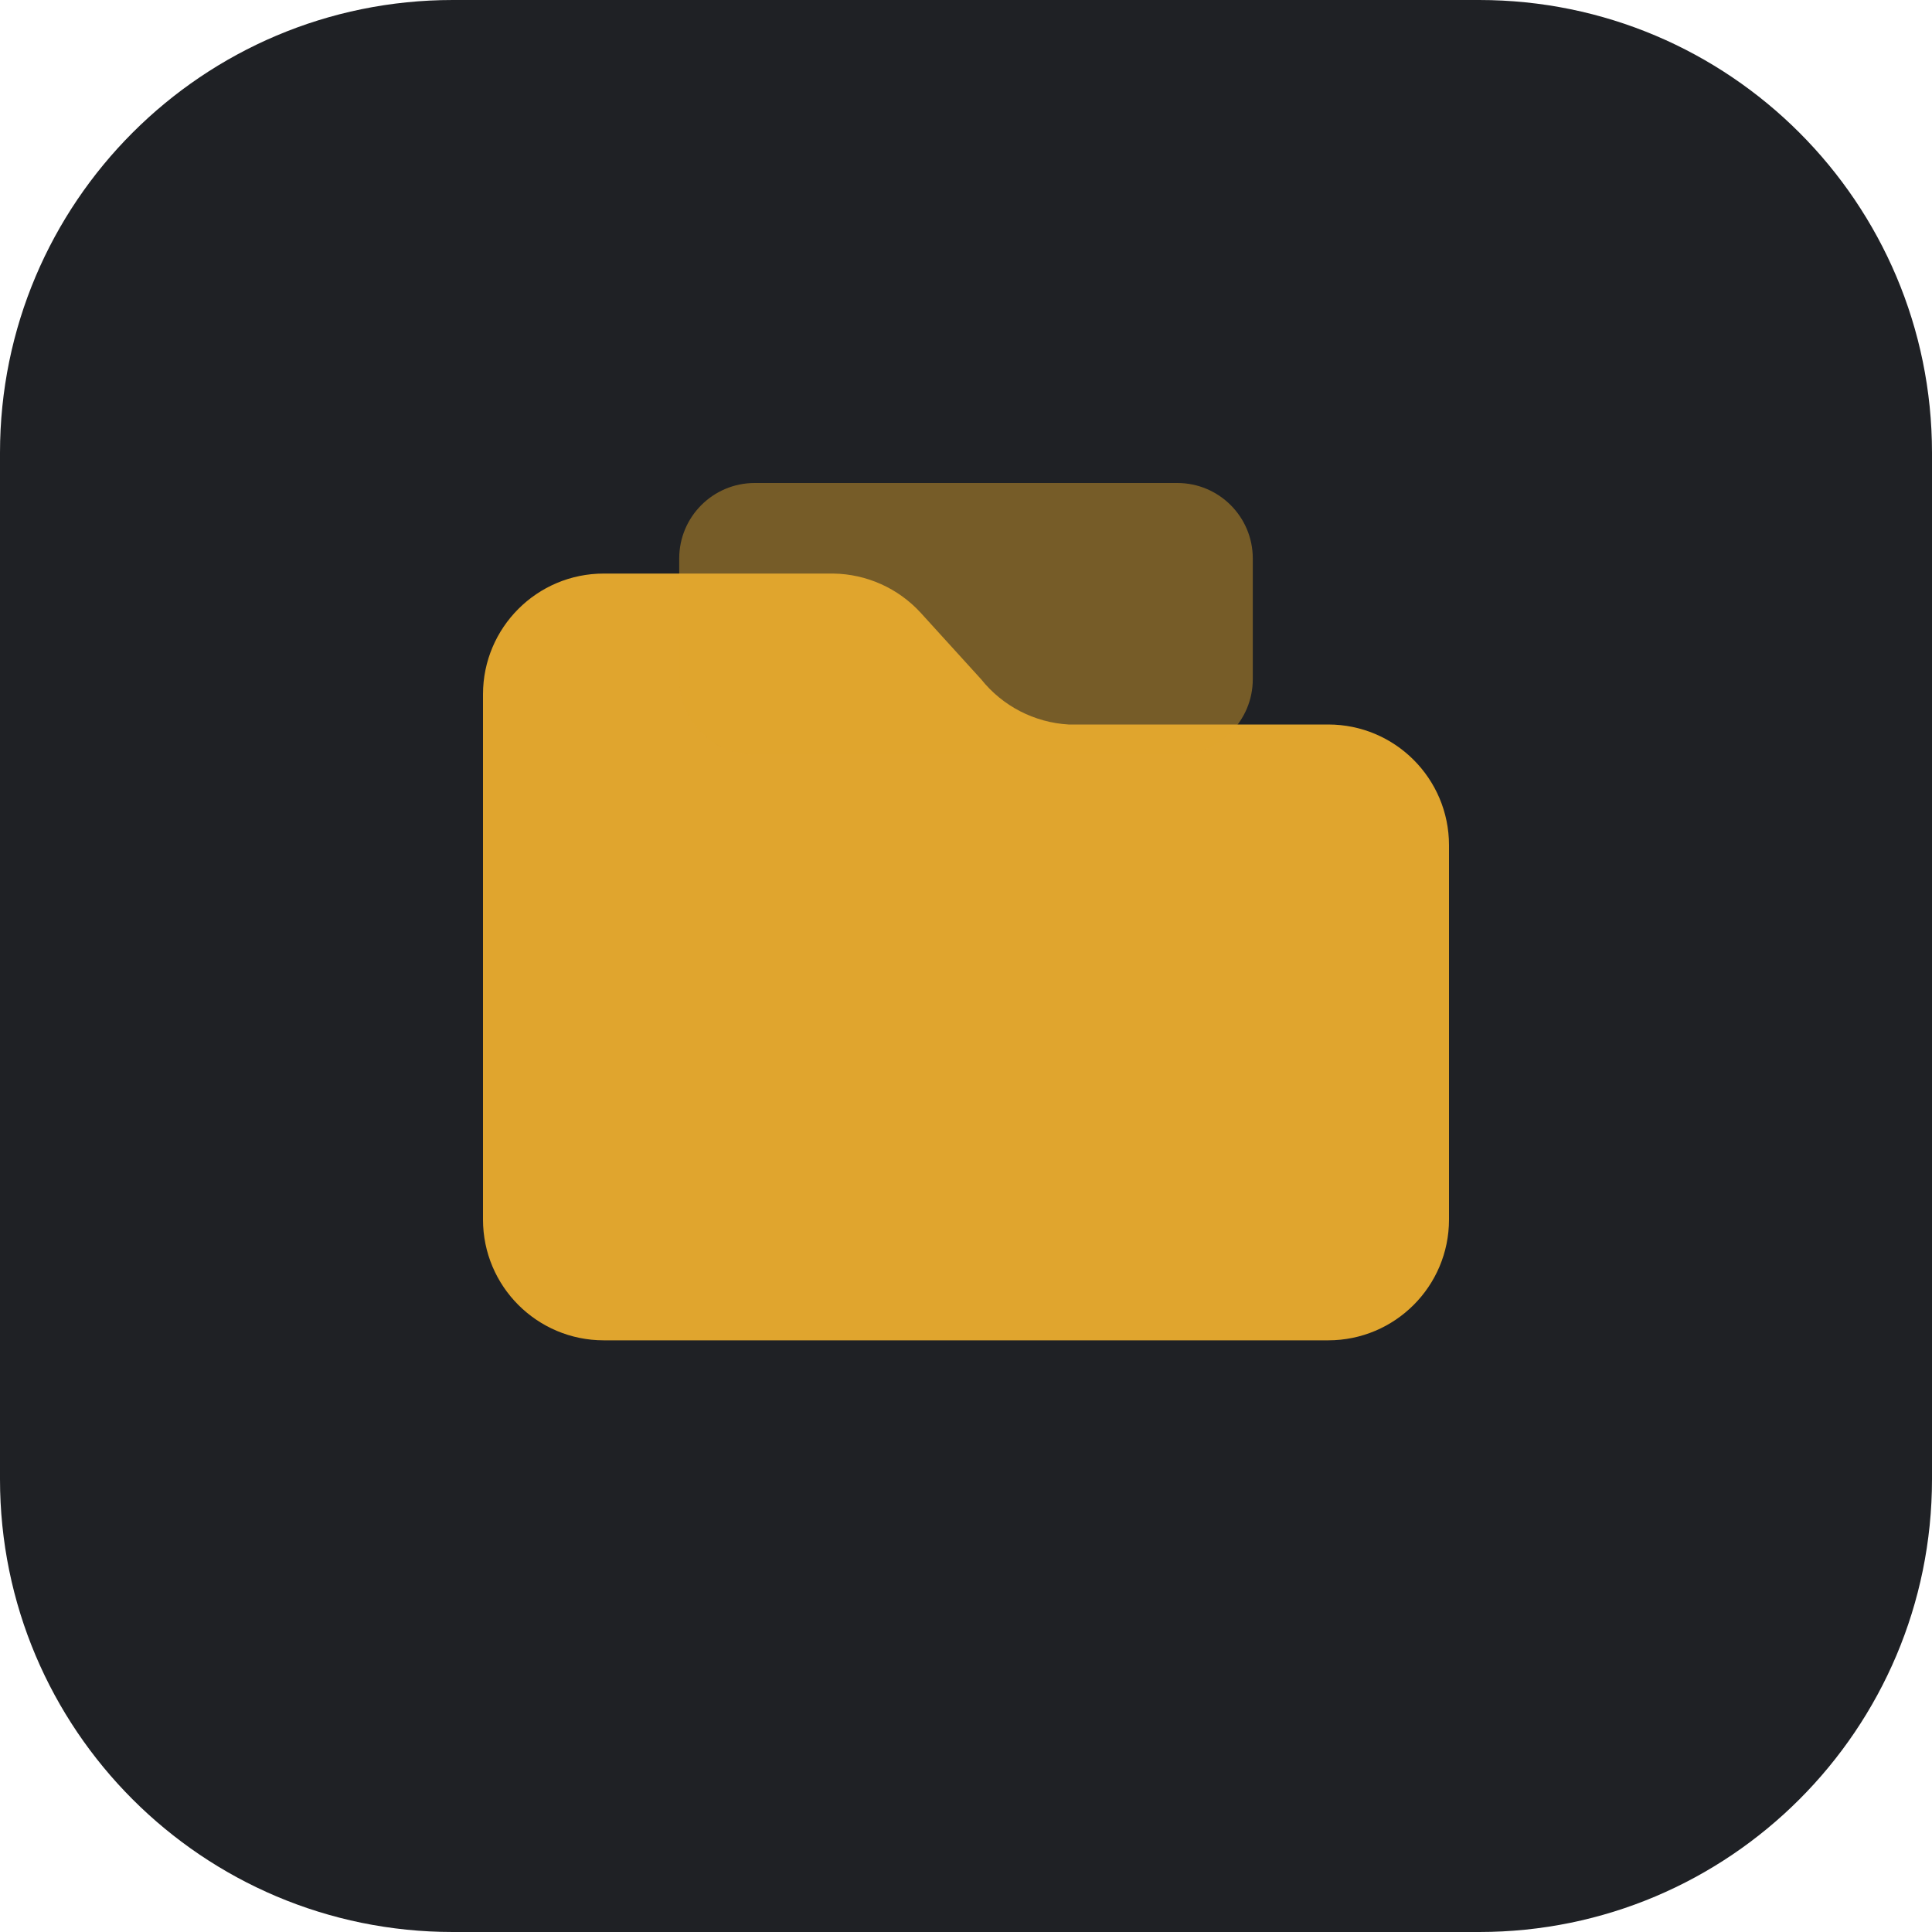
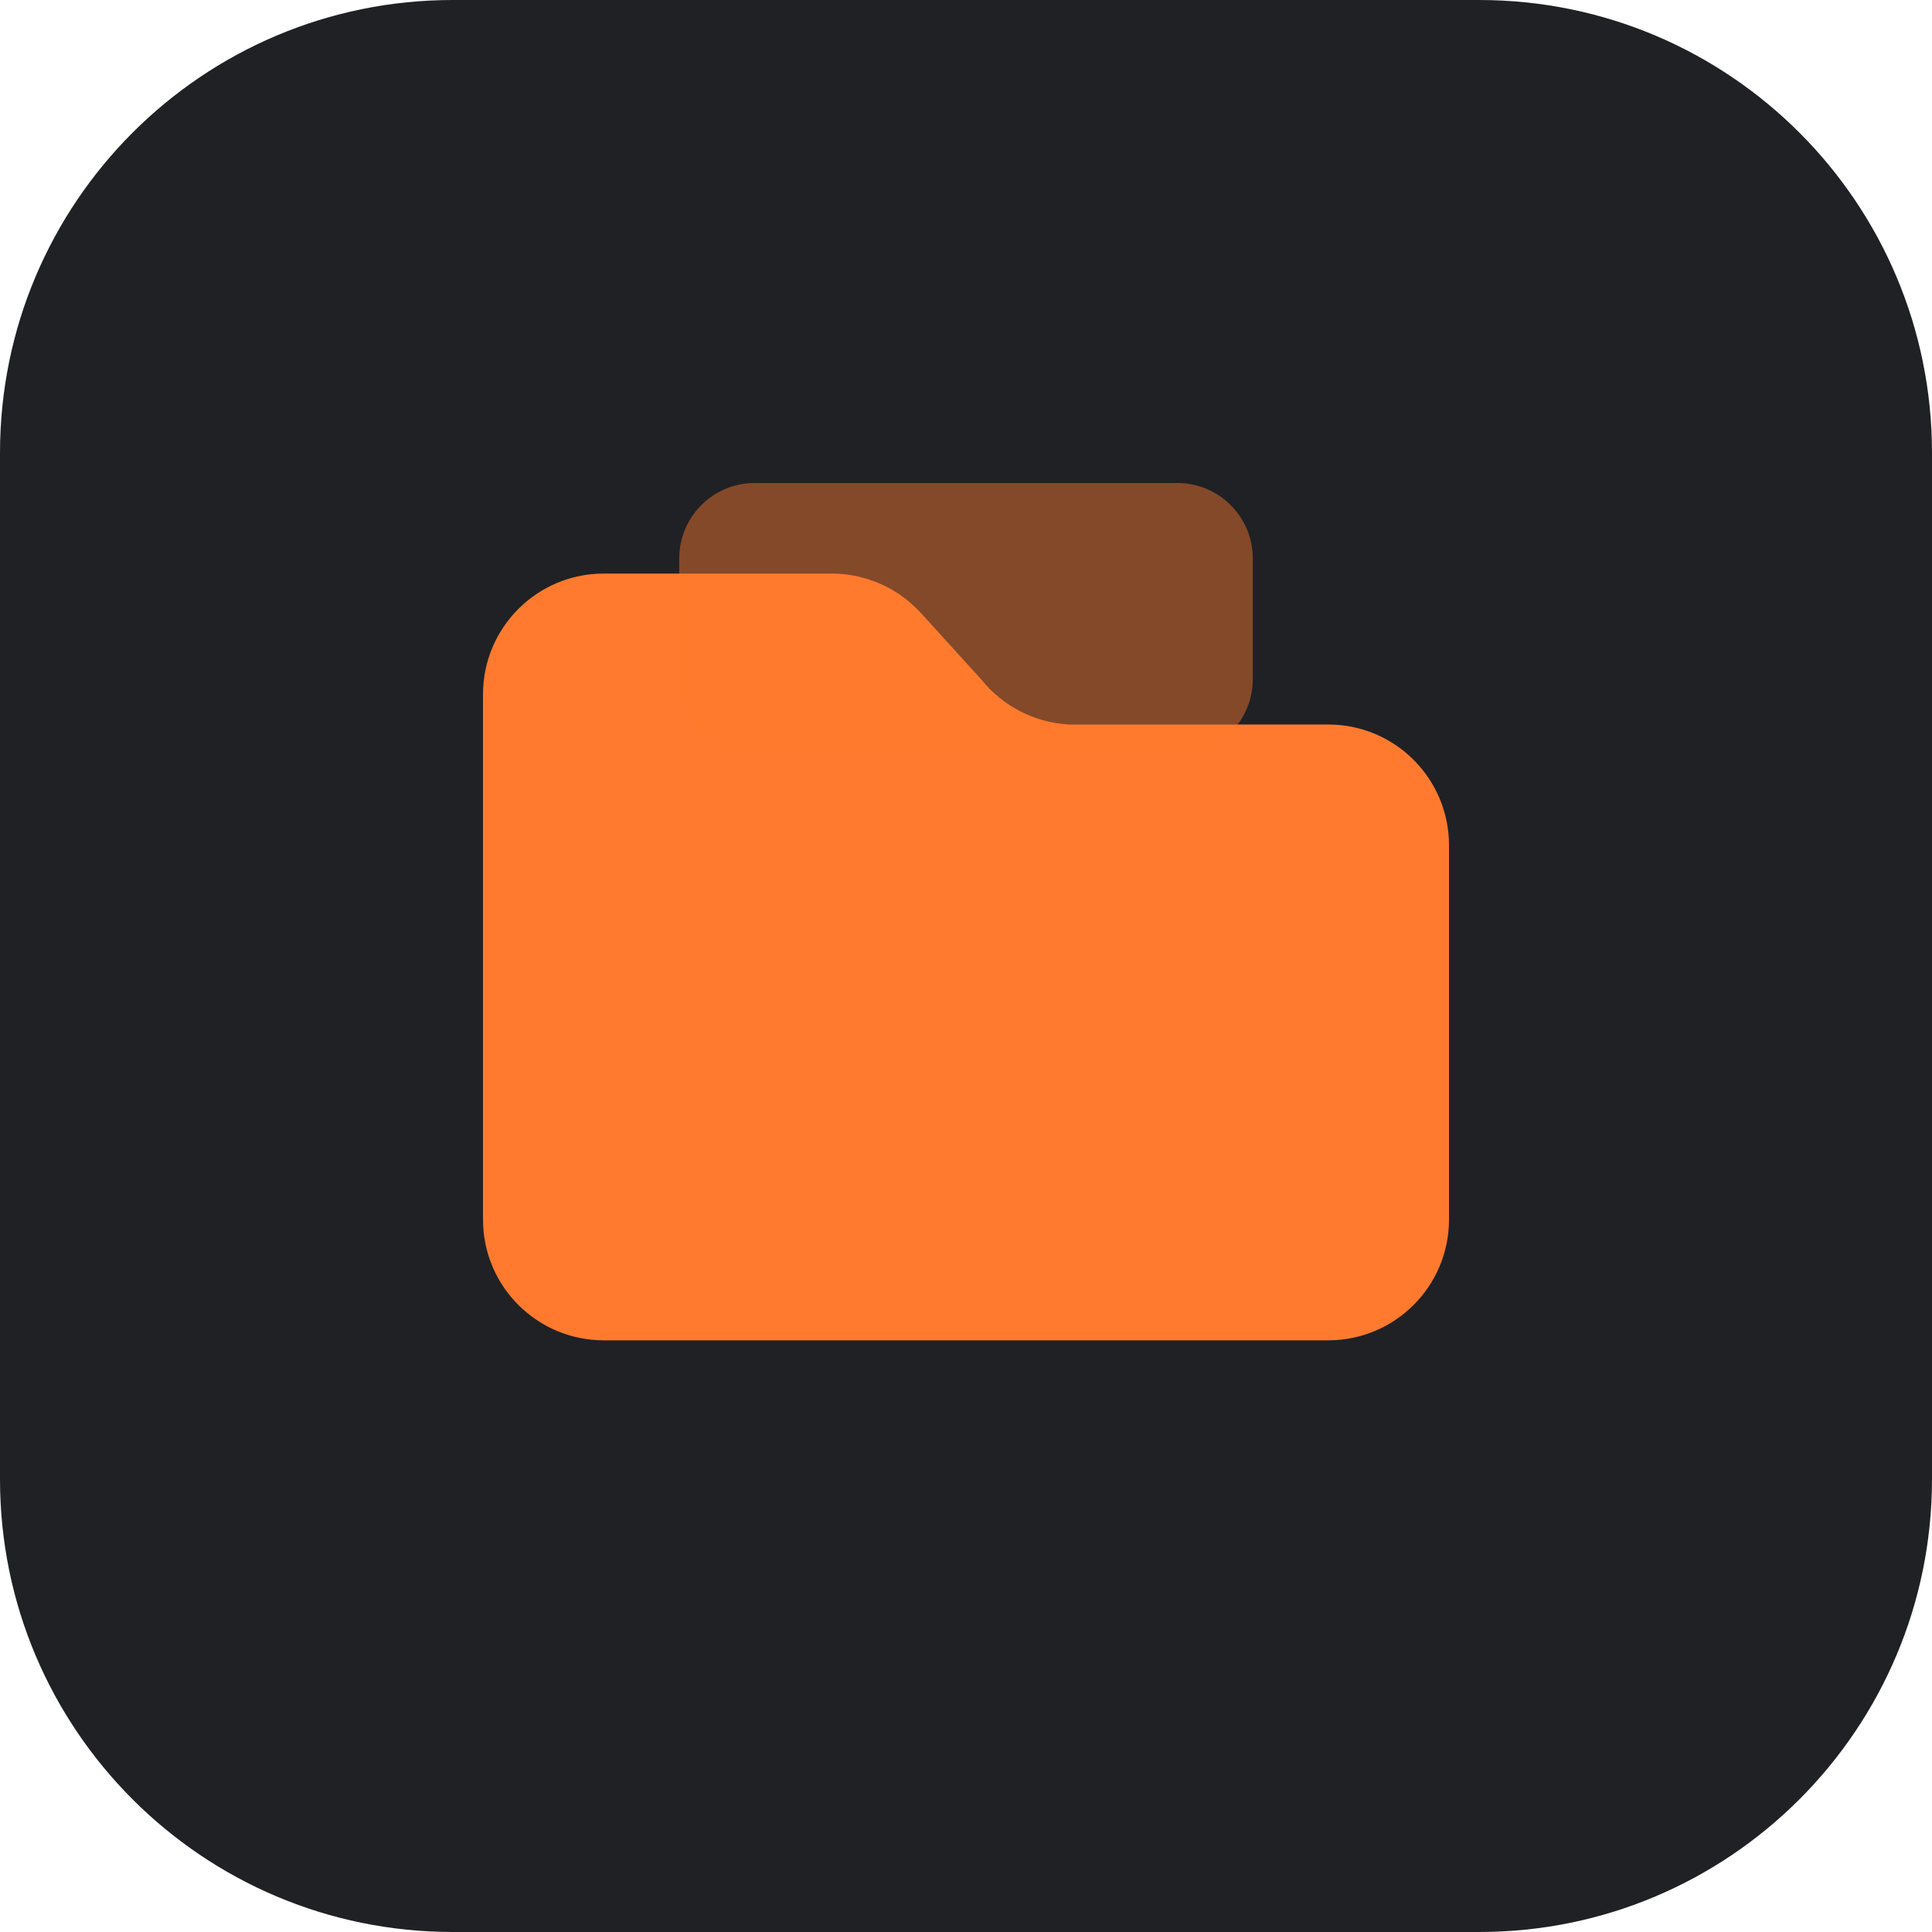
<svg xmlns="http://www.w3.org/2000/svg" viewBox="0 0 64 64" width="64" height="64">
  <rect width="64" height="64" rx="15" fill="#1F2125" />
  <g transform="translate(16 18)">
-     <path d="M0 5A4 4 0 0 1 4 1h7.6a4 4 0 0 1 2.9 1.3l2 2.2A4 4 0 0 0 19.4 6H28a4 4 0 0 1 4 4v12.4a4 4 0 0 1-4 4H4a4 4 0 0 1-4-4V5Z" fill="#E0A52E" />
-     <rect x="6.5" y="-2" width="19" height="9" rx="2.5" fill="#E0A52E" fill-opacity="0.45" />
+     <path d="M0 5A4 4 0 0 1 4 1h7.6a4 4 0 0 1 2.9 1.3l2 2.2A4 4 0 0 0 19.4 6H28a4 4 0 0 1 4 4v12.4a4 4 0 0 1-4 4H4a4 4 0 0 1-4-4V5Z" fill="#FF7A2E" />
+     <rect x="6.5" y="-2" width="19" height="9" rx="2.5" fill="#FF7A2E" fill-opacity="0.45" />
  </g>
</svg>
